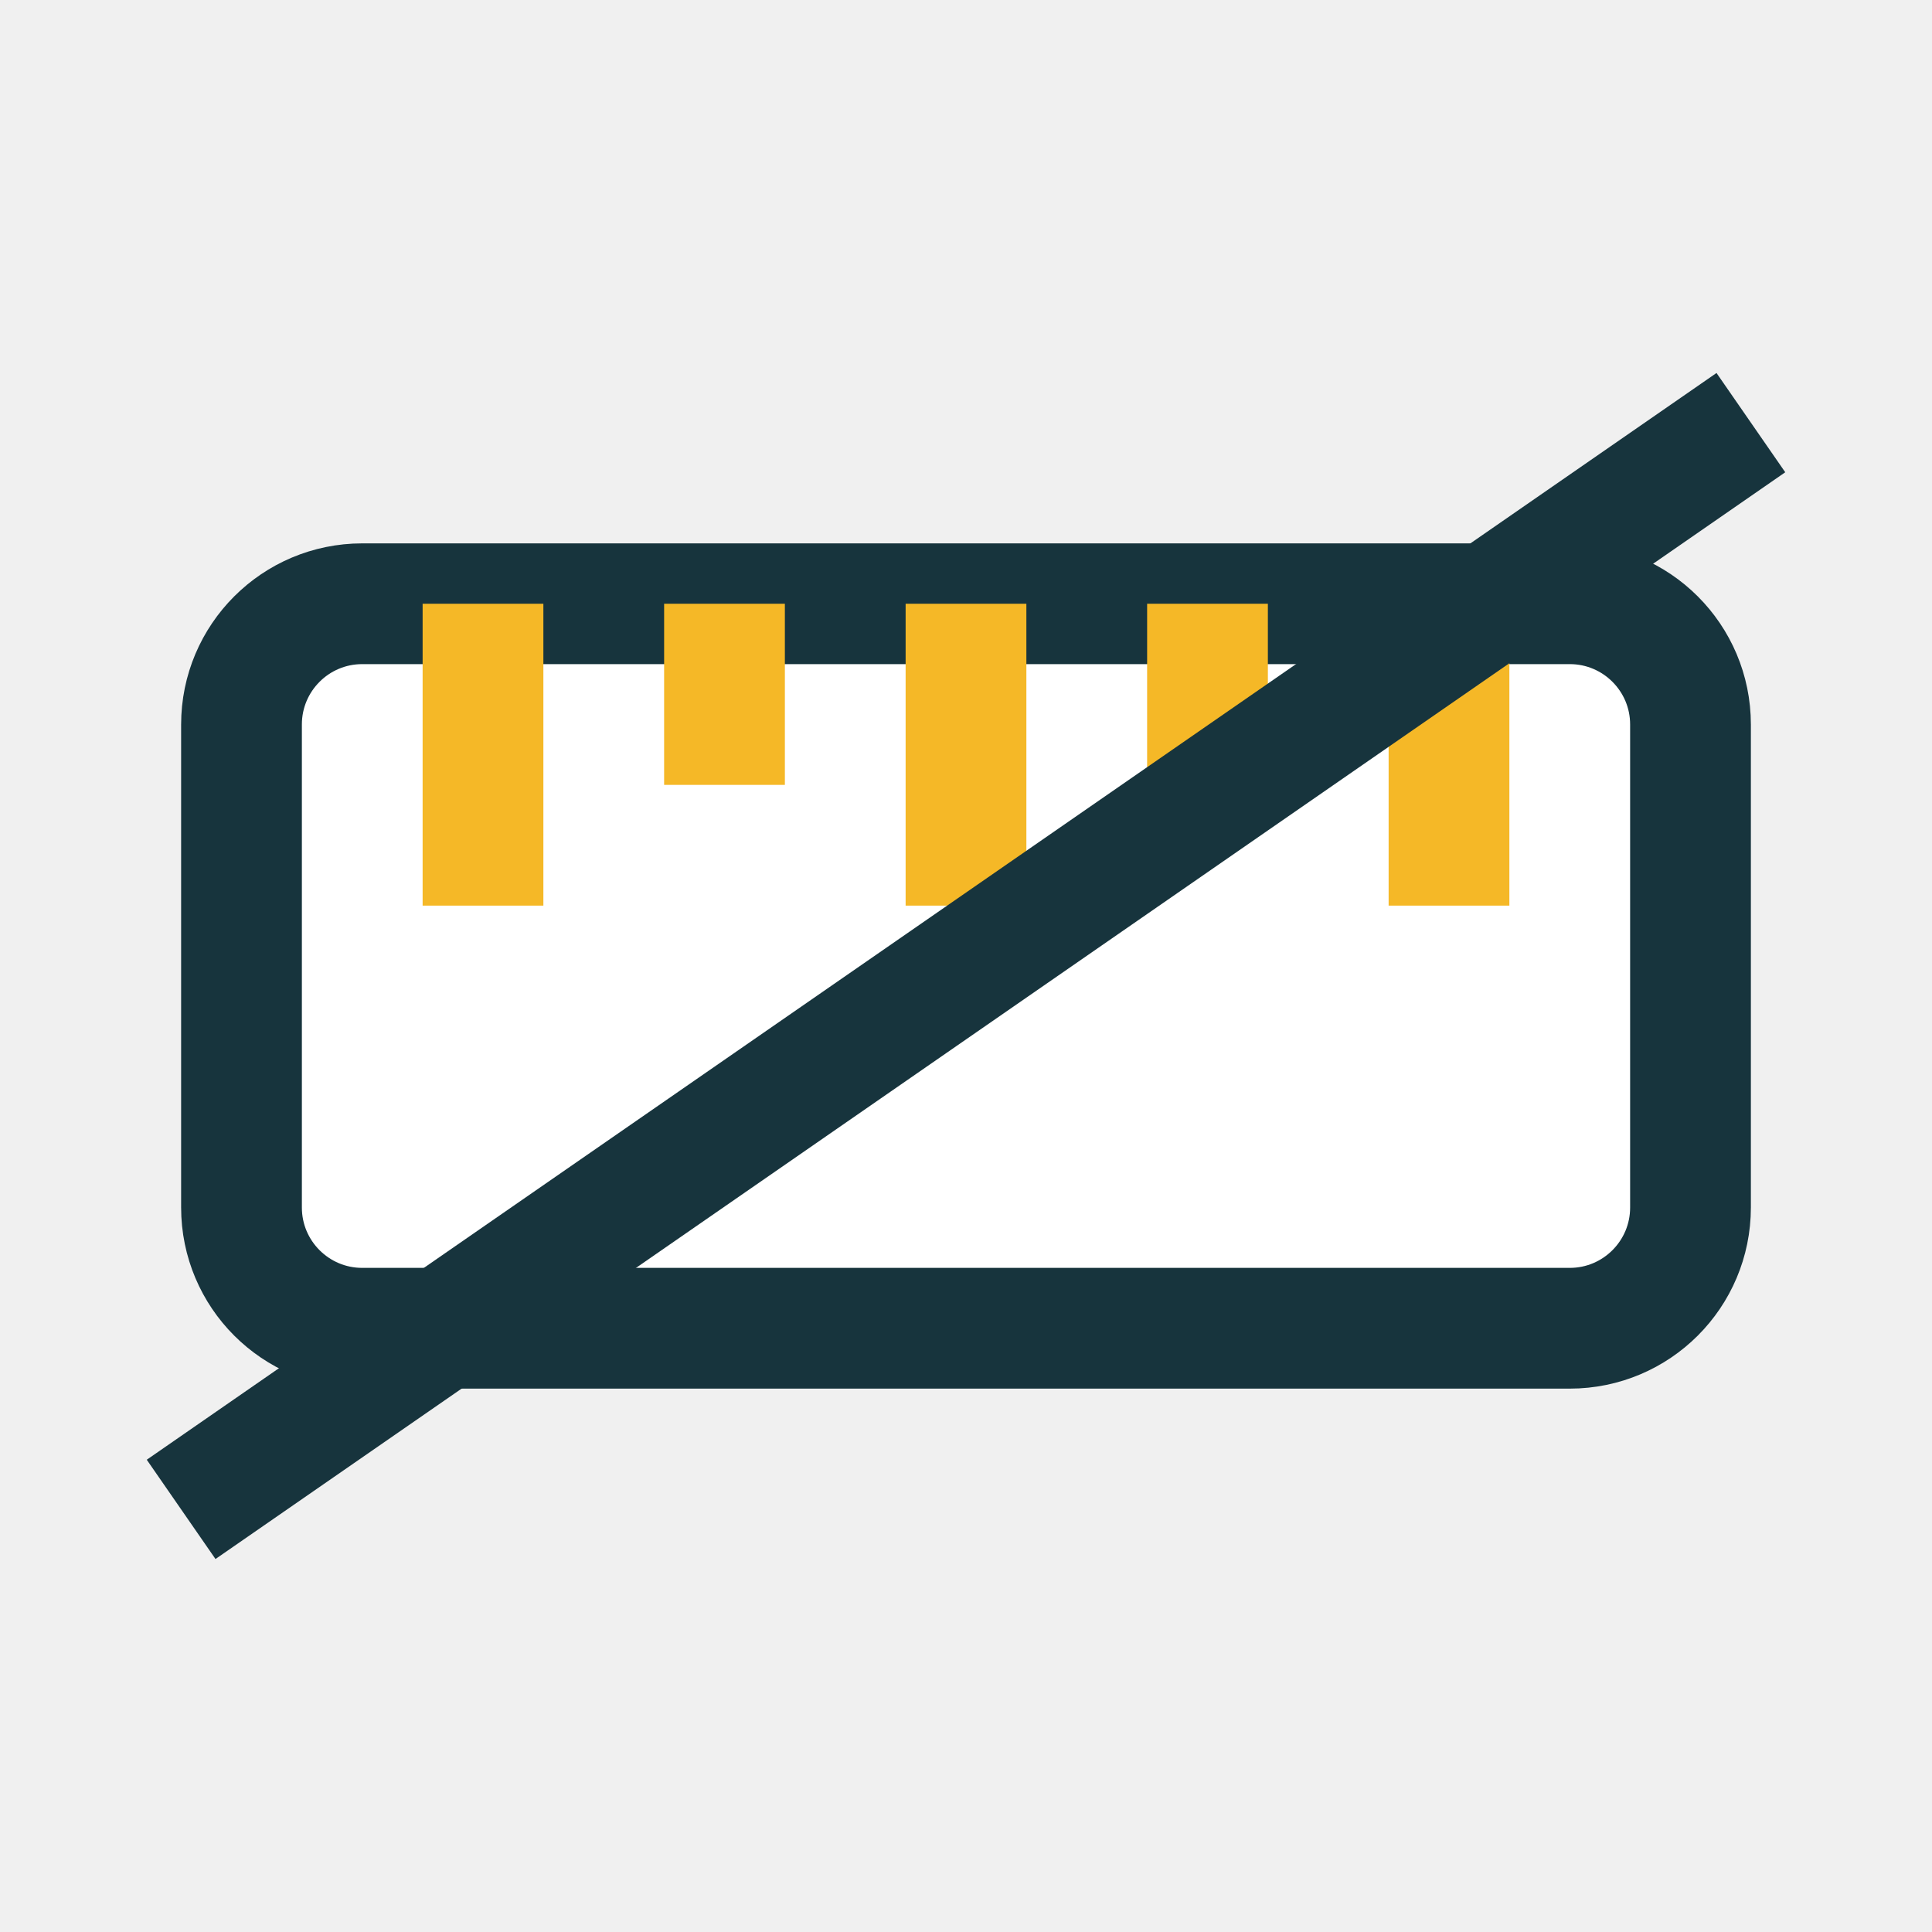
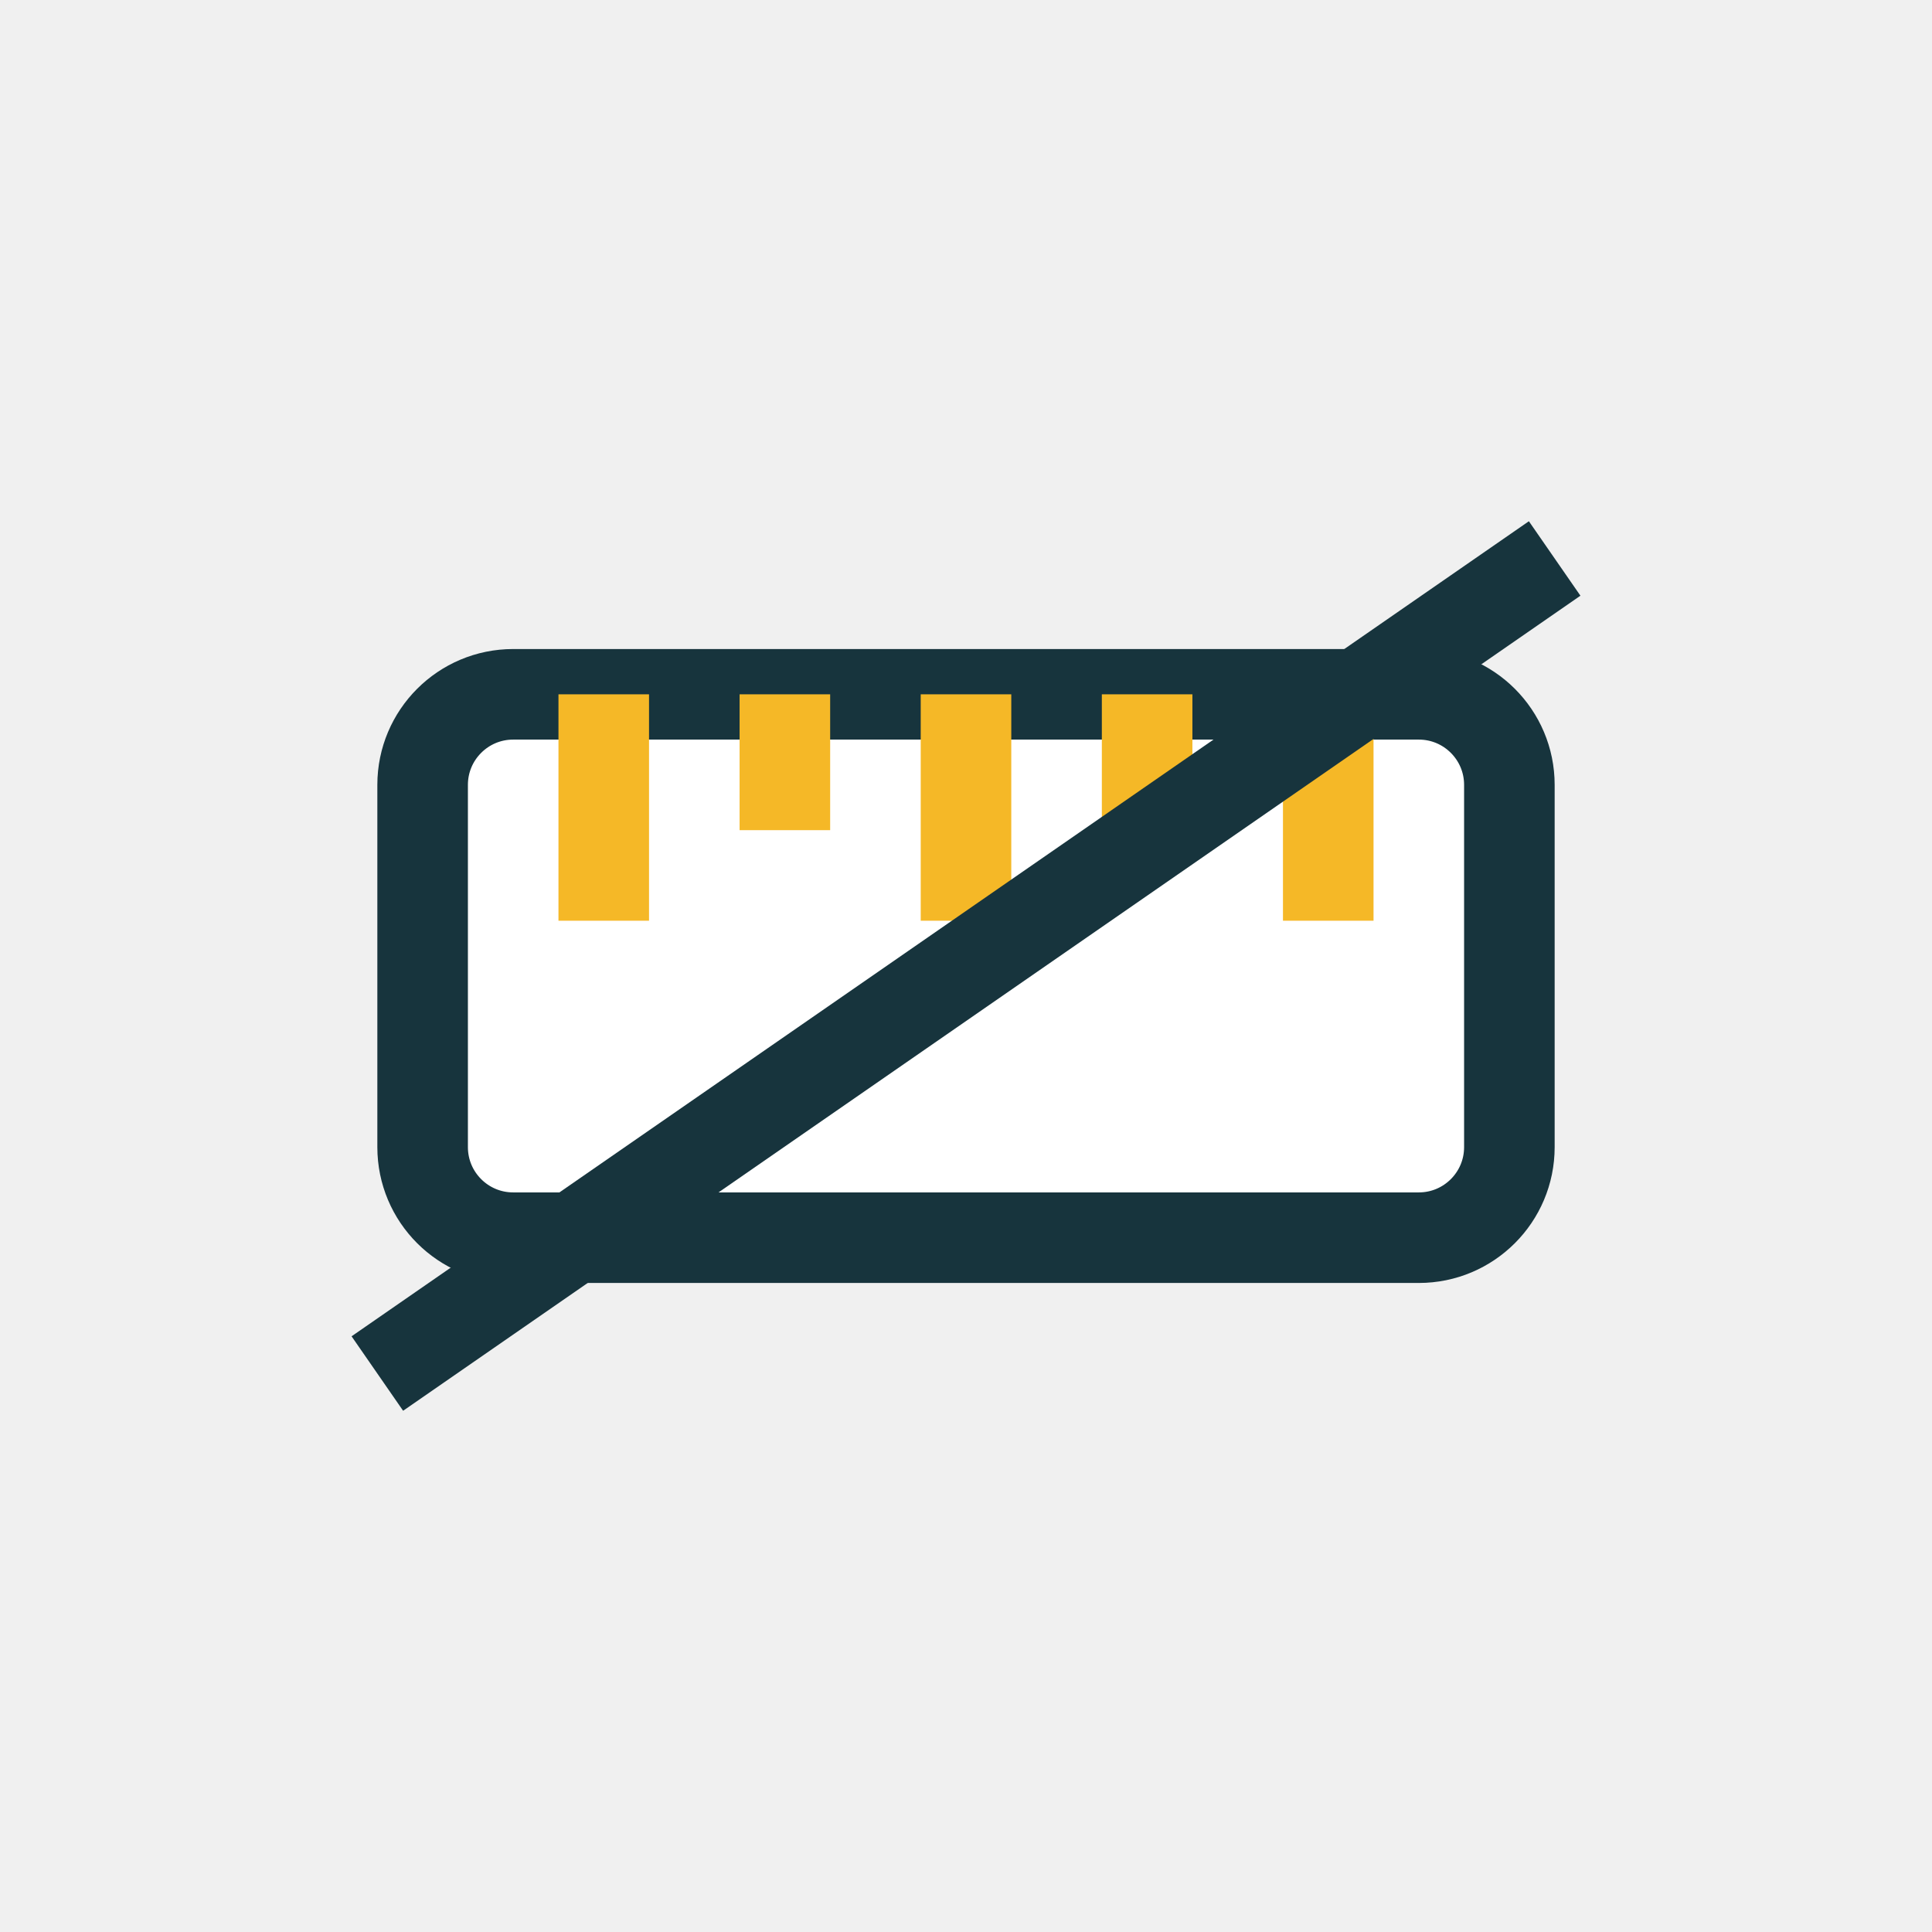
- <svg xmlns="http://www.w3.org/2000/svg" width="32" height="32" viewBox="0 0 32 32">
-   <rect x="4" y="10" width="24" height="12" rx="2" fill="#fff" stroke="#17343d" stroke-width="2" />
-   <path d="M8 10v5m4-5v3m4-3v5m4-5v3m4-3v5" stroke="#f5b827" stroke-width="2" />
-   <path d="m3 25 26-18" stroke="#17343d" stroke-width="2" />
+ <svg xmlns="http://www.w3.org/2000/svg" width="24" height="24" viewBox="0 0 32 32">
+   <g transform="translate(4 4) scale(.75)">
+     <rect x="4" y="10" width="24" height="12" rx="2" fill="#fff" stroke="#17343d" stroke-width="2" />
+     <path d="M8 10v5m4-5v3m4-3v5m4-5v3m4-3v5" stroke="#f5b827" stroke-width="2" />
+     <path d="m3 25 26-18" stroke="#17343d" stroke-width="2" />
+   </g>
</svg>
